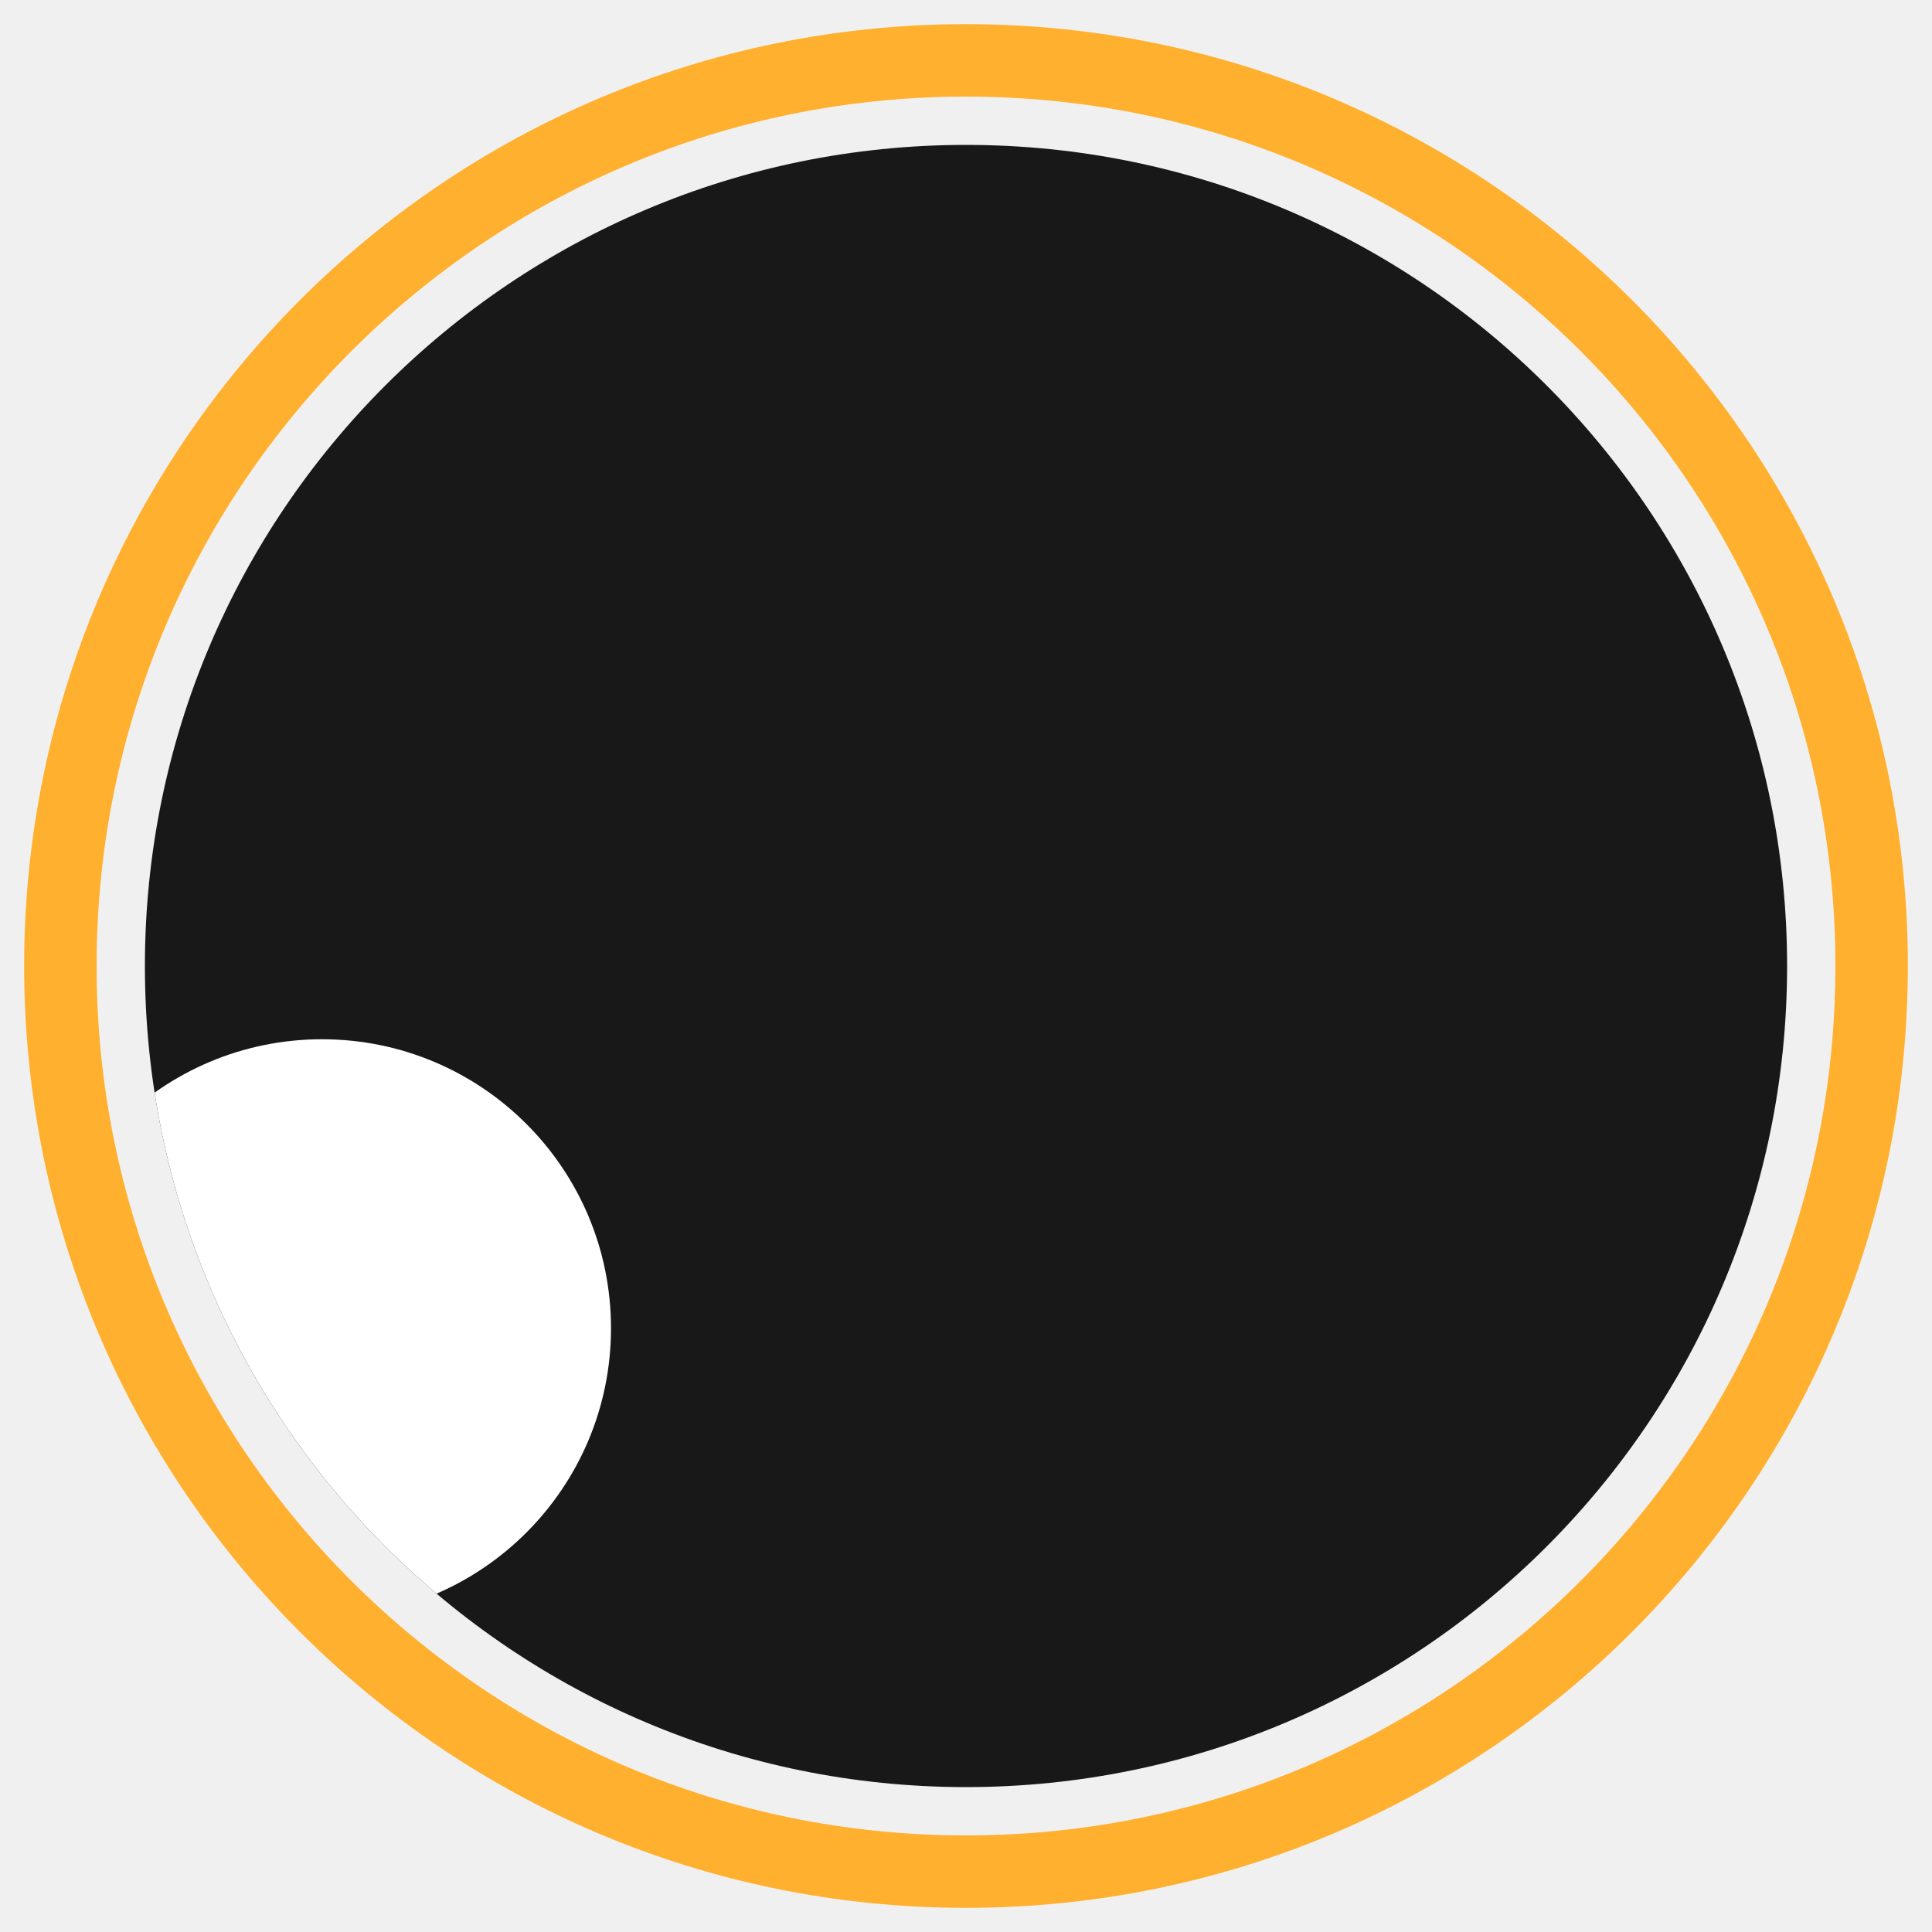
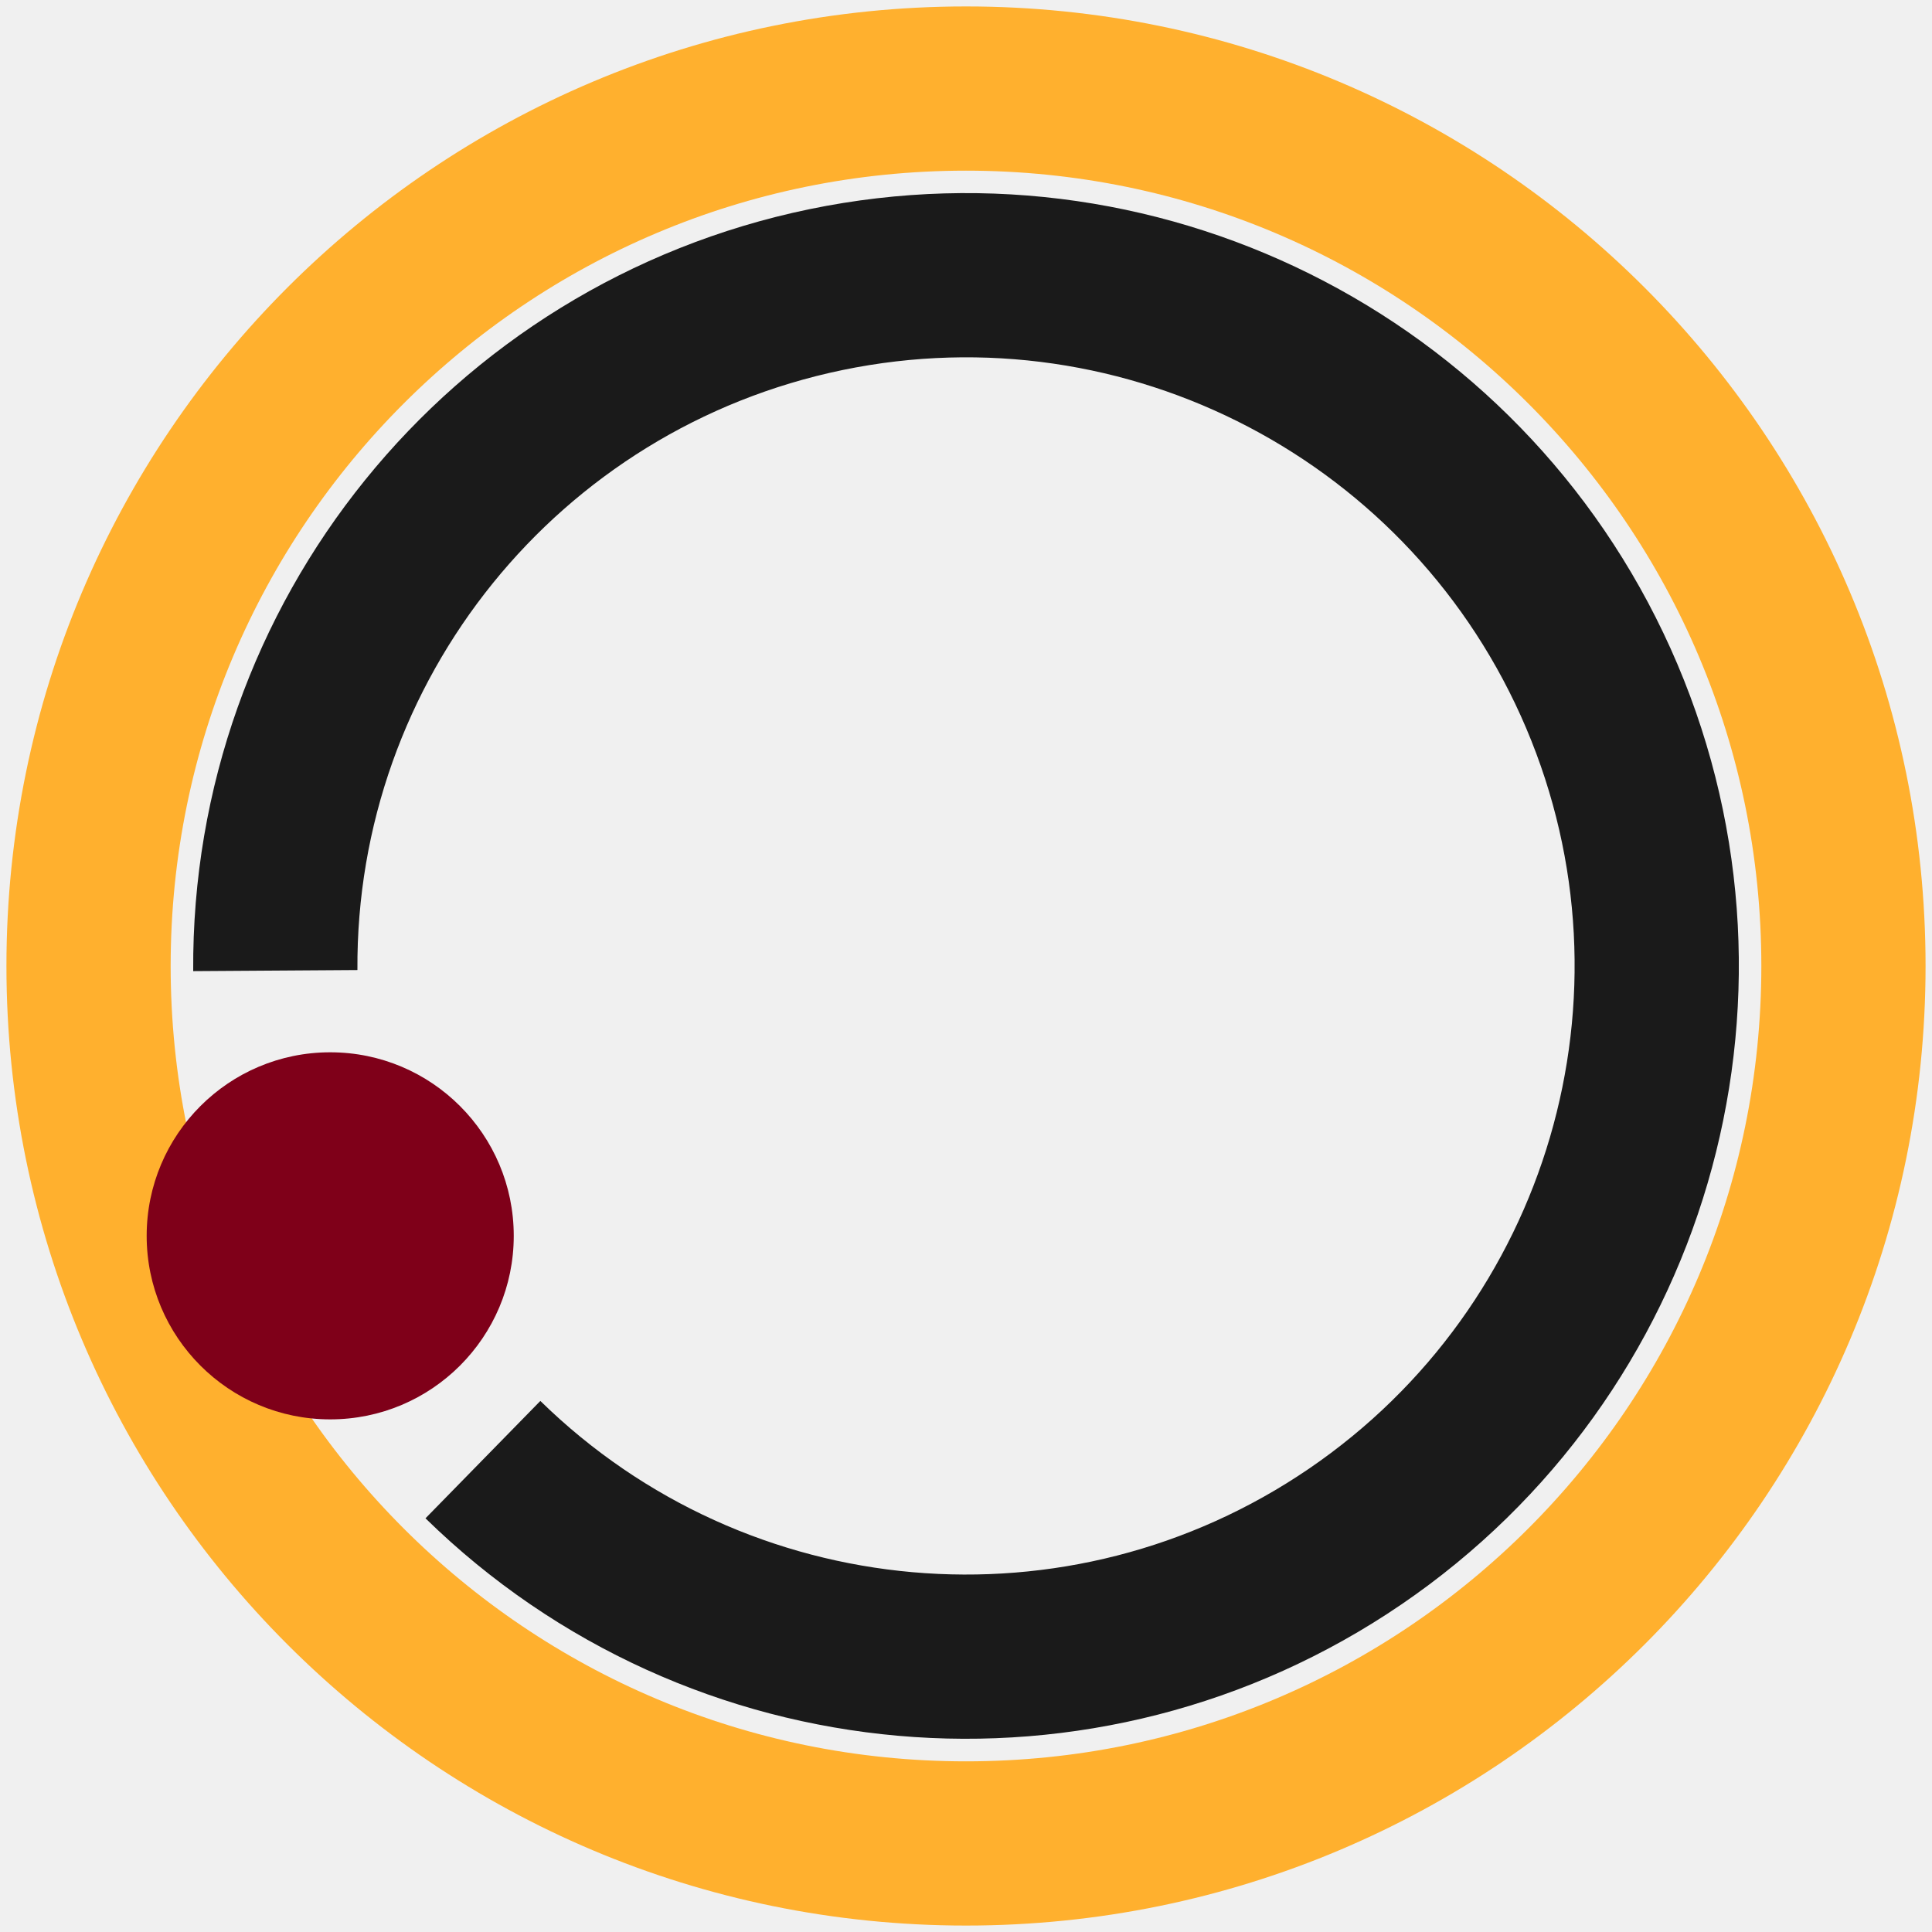
<svg xmlns="http://www.w3.org/2000/svg" width="108" height="108" viewBox="0 0 240 240">
-   <defs>
-     <clipPath id="disc-clip">
-       <circle cx="120" cy="120" r="102" />
-     </clipPath>
-   </defs>
-   <circle cx="120" cy="120" r="102" fill="#181818" />
-   <g clip-path="url(#disc-clip)">
-     <circle cx="40" cy="165" r="35.9" fill="#FFFFFF" />
-   </g>
-   <circle cx="120" cy="120" r="112.5" fill="none" stroke="#FFB02E" stroke-width="9" />
+   <circle cx="120" cy="120" r="109" fill="none" stroke="#FFB02E" stroke-width="20.40" />
+   <path d="M34.20,120.57 A85.80,85.80 0 1 1 59.99,181.32" fill="none" stroke="#1A1A1A" stroke-width="20.40" stroke-linecap="butt" />
+   <circle cx="41.02" cy="153.52" r="22.80" fill="#7F0019" />
</svg>
